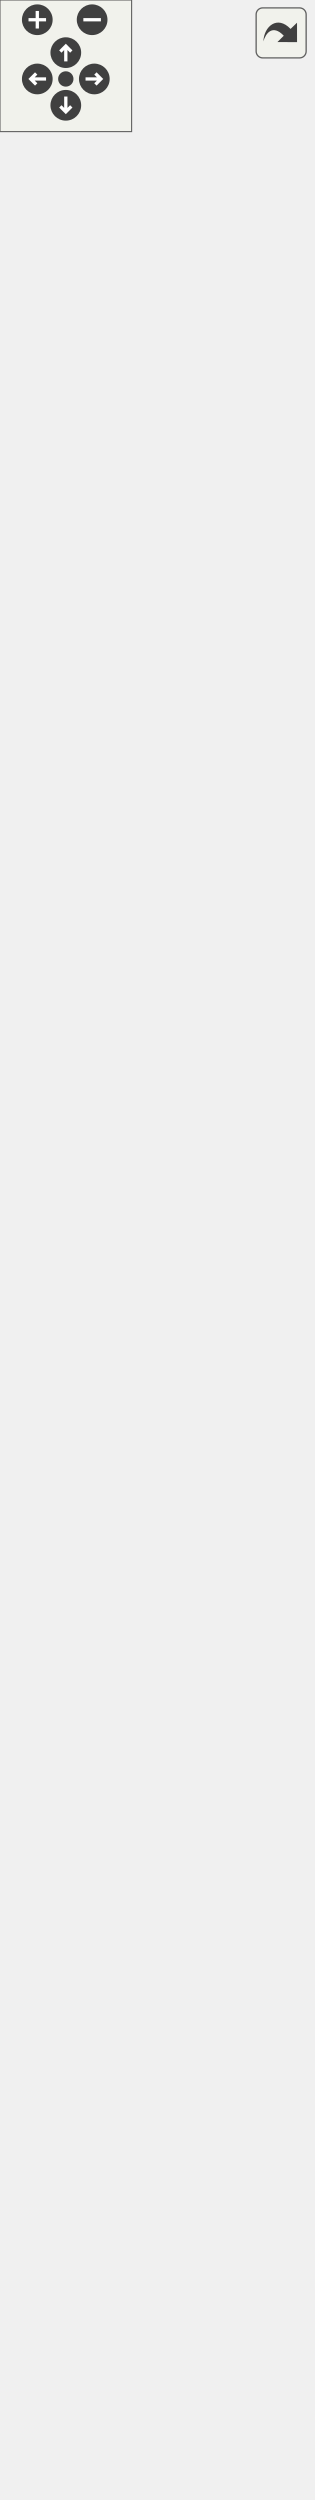
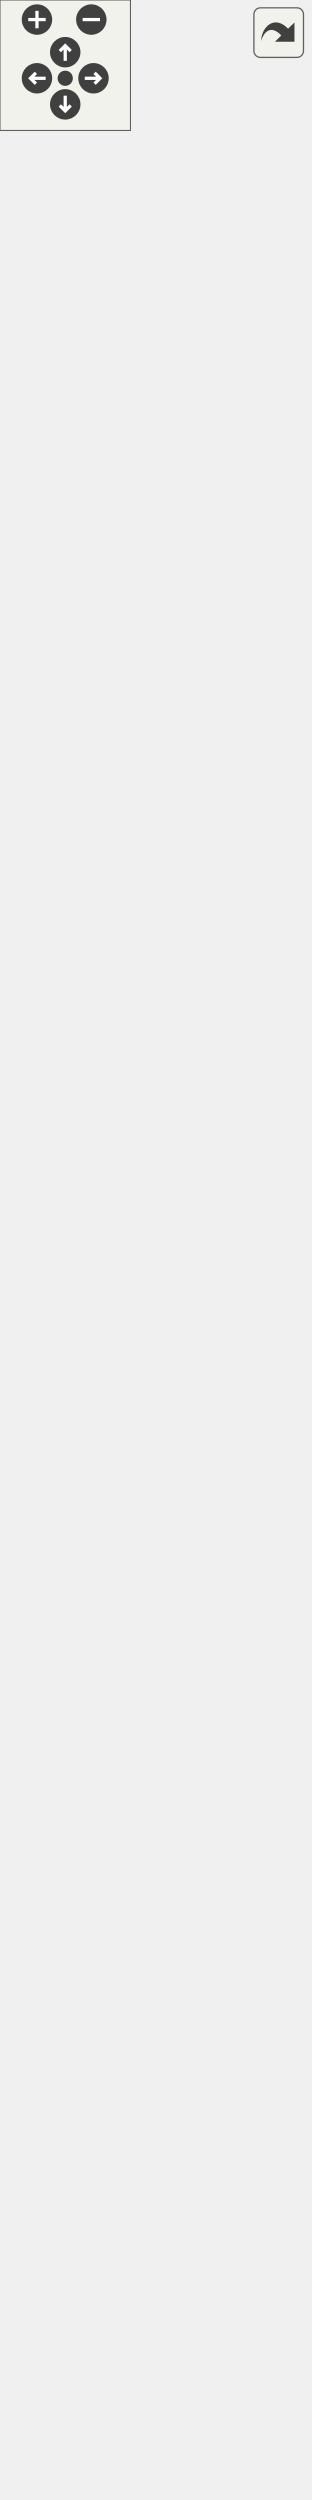
<svg xmlns="http://www.w3.org/2000/svg" xmlns:xlink="http://www.w3.org/1999/xlink" id="main" version="1.1" xml:space="preserve">
  <style type="text/css">
.edge:hover path { stroke: red; }
.edge:hover polygon { stroke: red; fill: red; }
</style>
  <defs>
    <circle id="rim" cx="0" cy="0" r="7" />
    <circle id="rim2" cx="0" cy="0" r="3.5" />
    <g id="zoomPlus">
      <use xlink:href="#rim" fill="#404040">
        <set attributeName="fill" to="#808080" begin="zoomplus.mouseover" end="zoomplus.mouseout" />
      </use>
      <path d="M-4,0h8M0,-4v8" fill="none" stroke="white" stroke-width="1.5" pointer-events="none" />
    </g>
    <g id="zoomMin">
      <use xlink:href="#rim" fill="#404040">
        <set attributeName="fill" to="#808080" begin="zoomminus.mouseover" end="zoomminus.mouseout" />
      </use>
      <path d="M-4,0h8" fill="none" stroke="white" stroke-width="1.5" pointer-events="none" />
    </g>
    <g id="dirArrow">
      <path fill="none" stroke="white" stroke-width="1.5" d="M0,-3.0v7 M-2.5,-0.5L0,-3.0L2.5,-0.5" />
    </g>
    <g id="resetDef">
      <use xlink:href="#rim2" fill="#404040">
        <set attributeName="fill" to="#808080" begin="reset.mouseover" end="reset.mouseout" />
      </use>
    </g>
  </defs>
  <svg id="graph" class="graph">
    <g id="viewport">
      <g id="node1" class="node">
        <polygon fill="#bfbfbf" stroke="black" points="18.398,-295 18.398,-449 123.602,-449 123.602,-295 18.398,-295" />
        <text text-anchor="middle" x="71" y="-437" font-family="Helvetica,sans-Serif" font-size="10.00">sgfx::Bitmap</text>
        <polyline fill="none" stroke="black" points="18.398,-431 123.602,-431 " />
        <text text-anchor="middle" x="71" y="-419" font-family="Helvetica,sans-Serif" font-size="10.00"> </text>
        <polyline fill="none" stroke="black" points="18.398,-413 123.602,-413 " />
        <text text-anchor="start" x="26.398" y="-401" font-family="Helvetica,sans-Serif" font-size="10.00">+ Bitmap()</text>
        <text text-anchor="start" x="26.398" y="-391" font-family="Helvetica,sans-Serif" font-size="10.00">+ Bitmap()</text>
        <text text-anchor="start" x="26.398" y="-381" font-family="Helvetica,sans-Serif" font-size="10.00">+ Bitmap()</text>
        <text text-anchor="start" x="26.398" y="-371" font-family="Helvetica,sans-Serif" font-size="10.00">+ Bitmap()</text>
        <text text-anchor="start" x="26.398" y="-361" font-family="Helvetica,sans-Serif" font-size="10.00">+ Bitmap()</text>
        <text text-anchor="start" x="26.398" y="-351" font-family="Helvetica,sans-Serif" font-size="10.00">+ ~Bitmap()</text>
        <text text-anchor="start" x="26.398" y="-341" font-family="Helvetica,sans-Serif" font-size="10.00">and 72 more...</text>
        <text text-anchor="start" x="26.398" y="-331" font-family="Helvetica,sans-Serif" font-size="10.00">+ bits_per_pixel()</text>
        <text text-anchor="start" x="26.398" y="-321" font-family="Helvetica,sans-Serif" font-size="10.00">+ calc_size()</text>
        <text text-anchor="start" x="26.398" y="-311" font-family="Helvetica,sans-Serif" font-size="10.00">+ calc_word_width()</text>
        <text text-anchor="start" x="26.398" y="-301" font-family="Helvetica,sans-Serif" font-size="10.00">+ load_dim()</text>
      </g>
      <g id="node7" class="node">
        <g id="a_node7">
          <a xlink:href="classhal_1_1_display.html" target="_top" xlink:title="Display Class. ">
            <polygon fill="none" stroke="black" points="37.155,-153 37.155,-257 104.845,-257 104.845,-153 37.155,-153" />
            <text text-anchor="middle" x="71" y="-245" font-family="Helvetica,sans-Serif" font-size="10.00">hal::Display</text>
            <polyline fill="none" stroke="black" points="37.155,-239 104.845,-239 " />
            <text text-anchor="middle" x="71" y="-227" font-family="Helvetica,sans-Serif" font-size="10.00"> </text>
            <polyline fill="none" stroke="black" points="37.155,-221 104.845,-221 " />
            <text text-anchor="start" x="45.155" y="-209" font-family="Helvetica,sans-Serif" font-size="10.00">+ Display()</text>
            <text text-anchor="start" x="45.155" y="-199" font-family="Helvetica,sans-Serif" font-size="10.00">+ Display()</text>
            <text text-anchor="start" x="45.155" y="-189" font-family="Helvetica,sans-Serif" font-size="10.00">+ Display()</text>
            <text text-anchor="start" x="45.155" y="-179" font-family="Helvetica,sans-Serif" font-size="10.00">+ disable()</text>
            <text text-anchor="start" x="45.155" y="-169" font-family="Helvetica,sans-Serif" font-size="10.00">+ enable()</text>
            <text text-anchor="start" x="45.155" y="-159" font-family="Helvetica,sans-Serif" font-size="10.00">+ init()</text>
          </a>
        </g>
      </g>
      <g id="edge6" class="edge">
        <path fill="none" stroke="midnightblue" d="M71,-284.666C71,-275.35 71,-266.098 71,-257.389" />
        <polygon fill="none" stroke="midnightblue" points="67.5,-284.779 71,-294.779 74.5,-284.779 67.5,-284.779" />
      </g>
      <g id="node2" class="node">
        <g id="a_node2">
          <a xlink:href="classapi_1_1_sgfx_data_object.html" target="_top" xlink:title="Sgfx Data Object. ">
            <polygon fill="none" stroke="black" points="18.532,-487 18.532,-541 123.468,-541 123.468,-487 18.532,-487" />
            <text text-anchor="middle" x="71" y="-529" font-family="Helvetica,sans-Serif" font-size="10.00">api::SgfxDataObject</text>
            <polyline fill="none" stroke="black" points="18.532,-523 123.468,-523 " />
            <text text-anchor="middle" x="71" y="-511" font-family="Helvetica,sans-Serif" font-size="10.00"> </text>
            <polyline fill="none" stroke="black" points="18.532,-505 123.468,-505 " />
            <text text-anchor="middle" x="71" y="-493" font-family="Helvetica,sans-Serif" font-size="10.00"> </text>
          </a>
        </g>
      </g>
      <g id="edge1" class="edge">
        <path fill="none" stroke="midnightblue" d="M71,-476.981C71,-468.361 71,-458.833 71,-449.147" />
        <polygon fill="none" stroke="midnightblue" points="67.5,-476.995 71,-486.995 74.5,-476.995 67.5,-476.995" />
      </g>
      <g id="node3" class="node">
        <g id="a_node3">
          <a xlink:href="classvar_1_1_data.html" target="_top" xlink:title="Data storage class. ">
-             <polygon fill="none" stroke="black" points="23.41,-579 23.41,-713 118.59,-713 118.59,-579 23.41,-579" />
-             <text text-anchor="middle" x="71" y="-701" font-family="Helvetica,sans-Serif" font-size="10.00">var::Data</text>
-             <polyline fill="none" stroke="black" points="23.41,-695 118.59,-695 " />
-             <text text-anchor="middle" x="71" y="-683" font-family="Helvetica,sans-Serif" font-size="10.00"> </text>
-             <polyline fill="none" stroke="black" points="23.41,-677 118.59,-677 " />
+             <polygon fill="none" stroke="black" points="23.41,-579 23.41,-723 118.59,-723 118.59,-579 23.41,-579" />
+             <text text-anchor="middle" x="71" y="-711" font-family="Helvetica,sans-Serif" font-size="10.00">var::Data</text>
+             <polyline fill="none" stroke="black" points="23.41,-705 118.59,-705 " />
+             <text text-anchor="middle" x="71" y="-693" font-family="Helvetica,sans-Serif" font-size="10.00"> </text>
+             <polyline fill="none" stroke="black" points="23.41,-687 118.59,-687 " />
+             <text text-anchor="start" x="31.41" y="-675" font-family="Helvetica,sans-Serif" font-size="10.00">+ Data()</text>
            <text text-anchor="start" x="31.41" y="-665" font-family="Helvetica,sans-Serif" font-size="10.00">+ Data()</text>
            <text text-anchor="start" x="31.41" y="-655" font-family="Helvetica,sans-Serif" font-size="10.00">+ Data()</text>
            <text text-anchor="start" x="31.41" y="-645" font-family="Helvetica,sans-Serif" font-size="10.00">+ Data()</text>
-             <text text-anchor="start" x="31.41" y="-635" font-family="Helvetica,sans-Serif" font-size="10.00">+ Data()</text>
-             <text text-anchor="start" x="31.41" y="-625" font-family="Helvetica,sans-Serif" font-size="10.00">+ ~Data()</text>
-             <text text-anchor="start" x="31.41" y="-615" font-family="Helvetica,sans-Serif" font-size="10.00">+ alloc()</text>
-             <text text-anchor="start" x="31.41" y="-605" font-family="Helvetica,sans-Serif" font-size="10.00">and 19 more...</text>
+             <text text-anchor="start" x="31.41" y="-635" font-family="Helvetica,sans-Serif" font-size="10.00">+ ~Data()</text>
+             <text text-anchor="start" x="31.41" y="-625" font-family="Helvetica,sans-Serif" font-size="10.00">+ alloc()</text>
+             <text text-anchor="start" x="31.41" y="-615" font-family="Helvetica,sans-Serif" font-size="10.00">and 20 more...</text>
+             <text text-anchor="start" x="31.41" y="-605" font-family="Helvetica,sans-Serif" font-size="10.00">+ block_size()</text>
            <text text-anchor="start" x="31.41" y="-595" font-family="Helvetica,sans-Serif" font-size="10.00">+ minimum_size()</text>
            <text text-anchor="start" x="31.41" y="-585" font-family="Helvetica,sans-Serif" font-size="10.00"># copy()</text>
          </a>
        </g>
      </g>
      <g id="edge2" class="edge">
-         <path fill="none" stroke="midnightblue" d="M71,-568.838C71,-558.903 71,-549.326 71,-541.074" />
-         <polygon fill="none" stroke="midnightblue" points="67.5,-568.857 71,-578.857 74.5,-568.858 67.5,-568.857" />
+         <path fill="none" stroke="midnightblue" d="M71,-568.911C71,-558.983 71,-549.464 71,-541.262" />
+         <polygon fill="none" stroke="midnightblue" points="67.5,-568.942 71,-578.942 74.5,-568.942 67.5,-568.942" />
      </g>
      <g id="node4" class="node">
        <g id="a_node4">
          <a xlink:href="classapi_1_1_var_work_object.html" target="_top" xlink:title="Var Work Object. ">
-             <polygon fill="none" stroke="black" points="20.109,-751 20.109,-805 121.891,-805 121.891,-751 20.109,-751" />
-             <text text-anchor="middle" x="71" y="-793" font-family="Helvetica,sans-Serif" font-size="10.00">api::VarWorkObject</text>
-             <polyline fill="none" stroke="black" points="20.109,-787 121.891,-787 " />
-             <text text-anchor="middle" x="71" y="-775" font-family="Helvetica,sans-Serif" font-size="10.00"> </text>
-             <polyline fill="none" stroke="black" points="20.109,-769 121.891,-769 " />
-             <text text-anchor="middle" x="71" y="-757" font-family="Helvetica,sans-Serif" font-size="10.00"> </text>
+             <polygon fill="none" stroke="black" points="20.109,-761 20.109,-815 121.891,-815 121.891,-761 20.109,-761" />
+             <text text-anchor="middle" x="71" y="-803" font-family="Helvetica,sans-Serif" font-size="10.00">api::VarWorkObject</text>
+             <polyline fill="none" stroke="black" points="20.109,-797 121.891,-797 " />
+             <text text-anchor="middle" x="71" y="-785" font-family="Helvetica,sans-Serif" font-size="10.00"> </text>
+             <polyline fill="none" stroke="black" points="20.109,-779 121.891,-779 " />
+             <text text-anchor="middle" x="71" y="-767" font-family="Helvetica,sans-Serif" font-size="10.00"> </text>
          </a>
        </g>
      </g>
      <g id="edge3" class="edge">
-         <path fill="none" stroke="midnightblue" d="M71,-740.644C71,-732.02 71,-722.555 71,-713.059" />
-         <polygon fill="none" stroke="midnightblue" points="67.5,-740.693 71,-750.693 74.5,-740.693 67.5,-740.693" />
+         <path fill="none" stroke="midnightblue" d="M71,-750.925C71,-742.287 71,-732.765 71,-723.145" />
+         <polygon fill="none" stroke="midnightblue" points="67.5,-750.971 71,-760.971 74.5,-750.971 67.5,-750.971" />
      </g>
      <g id="node5" class="node">
        <g id="a_node5">
          <a xlink:href="classapi_1_1_work_object.html" target="_top" xlink:title="Work Object. ">
-             <polygon fill="none" stroke="black" points="-0.086,-843 -0.086,-987 142.086,-987 142.086,-843 -0.086,-843" />
-             <text text-anchor="middle" x="71" y="-975" font-family="Helvetica,sans-Serif" font-size="10.00">api::WorkObject</text>
-             <polyline fill="none" stroke="black" points="-0.086,-969 142.086,-969 " />
-             <text text-anchor="middle" x="71" y="-957" font-family="Helvetica,sans-Serif" font-size="10.00"> </text>
-             <polyline fill="none" stroke="black" points="-0.086,-951 142.086,-951 " />
-             <text text-anchor="start" x="7.914" y="-939" font-family="Helvetica,sans-Serif" font-size="10.00">+ WorkObject()</text>
-             <text text-anchor="start" x="7.914" y="-929" font-family="Helvetica,sans-Serif" font-size="10.00">+ clear_error_number()</text>
-             <text text-anchor="start" x="7.914" y="-919" font-family="Helvetica,sans-Serif" font-size="10.00">+ error_number()</text>
-             <text text-anchor="start" x="7.914" y="-909" font-family="Helvetica,sans-Serif" font-size="10.00">+ exit_fatal()</text>
-             <text text-anchor="start" x="7.914" y="-899" font-family="Helvetica,sans-Serif" font-size="10.00"># set_error_number()</text>
-             <text text-anchor="start" x="7.914" y="-889" font-family="Helvetica,sans-Serif" font-size="10.00"># set_error_number_if</text>
-             <text text-anchor="start" x="7.914" y="-879" font-family="Helvetica,sans-Serif" font-size="10.00">_error()</text>
-             <text text-anchor="start" x="7.914" y="-869" font-family="Helvetica,sans-Serif" font-size="10.00"># set_error_number_if_null()</text>
-             <text text-anchor="start" x="7.914" y="-859" font-family="Helvetica,sans-Serif" font-size="10.00"># set_error_number_to</text>
-             <text text-anchor="start" x="7.914" y="-849" font-family="Helvetica,sans-Serif" font-size="10.00">_errno()</text>
+             <polygon fill="none" stroke="black" points="-0.086,-853 -0.086,-997 142.086,-997 142.086,-853 -0.086,-853" />
+             <text text-anchor="middle" x="71" y="-985" font-family="Helvetica,sans-Serif" font-size="10.00">api::WorkObject</text>
+             <polyline fill="none" stroke="black" points="-0.086,-979 142.086,-979 " />
+             <text text-anchor="middle" x="71" y="-967" font-family="Helvetica,sans-Serif" font-size="10.00"> </text>
+             <polyline fill="none" stroke="black" points="-0.086,-961 142.086,-961 " />
+             <text text-anchor="start" x="7.914" y="-949" font-family="Helvetica,sans-Serif" font-size="10.00">+ WorkObject()</text>
+             <text text-anchor="start" x="7.914" y="-939" font-family="Helvetica,sans-Serif" font-size="10.00">+ clear_error_number()</text>
+             <text text-anchor="start" x="7.914" y="-929" font-family="Helvetica,sans-Serif" font-size="10.00">+ error_number()</text>
+             <text text-anchor="start" x="7.914" y="-919" font-family="Helvetica,sans-Serif" font-size="10.00">+ exit_fatal()</text>
+             <text text-anchor="start" x="7.914" y="-909" font-family="Helvetica,sans-Serif" font-size="10.00"># set_error_number()</text>
+             <text text-anchor="start" x="7.914" y="-899" font-family="Helvetica,sans-Serif" font-size="10.00"># set_error_number_if</text>
+             <text text-anchor="start" x="7.914" y="-889" font-family="Helvetica,sans-Serif" font-size="10.00">_error()</text>
+             <text text-anchor="start" x="7.914" y="-879" font-family="Helvetica,sans-Serif" font-size="10.00"># set_error_number_if_null()</text>
+             <text text-anchor="start" x="7.914" y="-869" font-family="Helvetica,sans-Serif" font-size="10.00"># set_error_number_to</text>
+             <text text-anchor="start" x="7.914" y="-859" font-family="Helvetica,sans-Serif" font-size="10.00">_errno()</text>
          </a>
        </g>
      </g>
      <g id="edge4" class="edge">
-         <path fill="none" stroke="midnightblue" d="M71,-832.911C71,-822.983 71,-813.464 71,-805.262" />
-         <polygon fill="none" stroke="midnightblue" points="67.5,-832.942 71,-842.942 74.5,-832.942 67.5,-832.942" />
+         <path fill="none" stroke="midnightblue" d="M71,-842.911C71,-832.983 71,-823.464 71,-815.262" />
+         <polygon fill="none" stroke="midnightblue" points="67.5,-842.942 71,-852.942 74.5,-842.942 67.5,-842.942" />
      </g>
      <g id="node6" class="node">
        <g id="a_node6">
          <a xlink:href="classapi_1_1_api_object.html" target="_top" xlink:title="Application Programming Interface Object. ">
-             <polygon fill="none" stroke="black" points="29.79,-1025 29.79,-1079 112.21,-1079 112.21,-1025 29.79,-1025" />
-             <text text-anchor="middle" x="71" y="-1067" font-family="Helvetica,sans-Serif" font-size="10.00">api::ApiObject</text>
-             <polyline fill="none" stroke="black" points="29.79,-1061 112.21,-1061 " />
-             <text text-anchor="middle" x="71" y="-1049" font-family="Helvetica,sans-Serif" font-size="10.00"> </text>
-             <polyline fill="none" stroke="black" points="29.79,-1043 112.21,-1043 " />
-             <text text-anchor="start" x="37.79" y="-1031" font-family="Helvetica,sans-Serif" font-size="10.00">+ api_version()</text>
+             <polygon fill="none" stroke="black" points="29.79,-1035 29.79,-1089 112.21,-1089 112.21,-1035 29.79,-1035" />
+             <text text-anchor="middle" x="71" y="-1077" font-family="Helvetica,sans-Serif" font-size="10.00">api::ApiObject</text>
+             <polyline fill="none" stroke="black" points="29.79,-1071 112.21,-1071 " />
+             <text text-anchor="middle" x="71" y="-1059" font-family="Helvetica,sans-Serif" font-size="10.00"> </text>
+             <polyline fill="none" stroke="black" points="29.79,-1053 112.21,-1053 " />
+             <text text-anchor="start" x="37.79" y="-1041" font-family="Helvetica,sans-Serif" font-size="10.00">+ api_version()</text>
          </a>
        </g>
      </g>
      <g id="edge5" class="edge">
-         <path fill="none" stroke="midnightblue" d="M71,-1014.93C71,-1006.29 71,-996.765 71,-987.145" />
-         <polygon fill="none" stroke="midnightblue" points="67.5,-1014.97 71,-1024.97 74.5,-1014.97 67.5,-1014.97" />
+         <path fill="none" stroke="midnightblue" d="M71,-1024.93C71,-1016.29 71,-1006.77 71,-997.145" />
+         <polygon fill="none" stroke="midnightblue" points="67.5,-1024.97 71,-1034.97 74.5,-1024.97 67.5,-1024.97" />
      </g>
      <g id="node8" class="node">
        <g id="a_node8">
          <a xlink:href="classhal_1_1_display_device.html" target="_top" xlink:title="Display Device. ">
            <polygon fill="none" stroke="black" points="21.872,-1 21.872,-115 120.128,-115 120.128,-1 21.872,-1" />
            <text text-anchor="middle" x="71" y="-103" font-family="Helvetica,sans-Serif" font-size="10.00">hal::DisplayDevice</text>
            <polyline fill="none" stroke="black" points="21.872,-97 120.128,-97 " />
            <text text-anchor="middle" x="71" y="-85" font-family="Helvetica,sans-Serif" font-size="10.00"> </text>
            <polyline fill="none" stroke="black" points="21.872,-79 120.128,-79 " />
            <text text-anchor="start" x="29.872" y="-67" font-family="Helvetica,sans-Serif" font-size="10.00">+ DisplayDevice()</text>
            <text text-anchor="start" x="29.872" y="-57" font-family="Helvetica,sans-Serif" font-size="10.00">+ disable()</text>
            <text text-anchor="start" x="29.872" y="-47" font-family="Helvetica,sans-Serif" font-size="10.00">+ enable()</text>
            <text text-anchor="start" x="29.872" y="-37" font-family="Helvetica,sans-Serif" font-size="10.00">+ init()</text>
            <text text-anchor="start" x="29.872" y="-27" font-family="Helvetica,sans-Serif" font-size="10.00">+ is_busy()</text>
            <text text-anchor="start" x="29.872" y="-17" font-family="Helvetica,sans-Serif" font-size="10.00">+ refresh()</text>
            <text text-anchor="start" x="29.872" y="-7" font-family="Helvetica,sans-Serif" font-size="10.00">+ wait()</text>
          </a>
        </g>
      </g>
      <g id="edge7" class="edge">
        <path fill="none" stroke="midnightblue" d="M71,-142.678C71,-133.523 71,-124.124 71,-115.085" />
        <polygon fill="none" stroke="midnightblue" points="67.5,-142.878 71,-152.878 74.5,-142.878 67.5,-142.878" />
      </g>
    </g>
  </svg>
  <g id="navigator" transform="translate(0 0)" fill="#404254">
    <rect fill="#f2f5e9" fill-opacity="0.5" stroke="#606060" stroke-width=".5" x="0" y="0" width="60" height="60" />
    <use id="zoomplus" xlink:href="#zoomPlus" x="17" y="9" />
    <use id="zoomminus" xlink:href="#zoomMin" x="42" y="9" />
    <use id="reset" xlink:href="#resetDef" x="30" y="36" />
    <g id="arrowUp" xlink:href="#dirArrow" transform="translate(30 24)">
      <use xlink:href="#rim" fill="#404040">
        <set attributeName="fill" to="#808080" begin="arrowUp.mouseover" end="arrowUp.mouseout" />
      </use>
      <path fill="none" stroke="white" stroke-width="1.5" d="M0,-3.0v7 M-2.5,-0.5L0,-3.0L2.5,-0.5" />
    </g>
    <g id="arrowRight" xlink:href="#dirArrow" transform="rotate(90) translate(36 -43)">
      <use xlink:href="#rim" fill="#404040">
        <set attributeName="fill" to="#808080" begin="arrowRight.mouseover" end="arrowRight.mouseout" />
      </use>
      <path fill="none" stroke="white" stroke-width="1.5" d="M0,-3.0v7 M-2.5,-0.5L0,-3.0L2.5,-0.5" />
    </g>
    <g id="arrowDown" xlink:href="#dirArrow" transform="rotate(180) translate(-30 -48)">
      <use xlink:href="#rim" fill="#404040">
        <set attributeName="fill" to="#808080" begin="arrowDown.mouseover" end="arrowDown.mouseout" />
      </use>
      <path fill="none" stroke="white" stroke-width="1.5" d="M0,-3.0v7 M-2.5,-0.5L0,-3.0L2.5,-0.5" />
    </g>
    <g id="arrowLeft" xlink:href="#dirArrow" transform="rotate(270) translate(-36 17)">
      <use xlink:href="#rim" fill="#404040">
        <set attributeName="fill" to="#808080" begin="arrowLeft.mouseover" end="arrowLeft.mouseout" />
      </use>
      <path fill="none" stroke="white" stroke-width="1.5" d="M0,-3.0v7 M-2.5,-0.5L0,-3.0L2.5,-0.5" />
    </g>
  </g>
  <svg viewBox="0 0 15 15" width="100%" height="30px" preserveAspectRatio="xMaxYMin meet">
    <g id="arrow_out" transform="scale(0.3 0.3)">
      <a xlink:href="classsgfx_1_1_bitmap__inherit__graph_org.svg" target="_base">
        <rect id="button" ry="5" rx="5" y="6" x="6" height="38" width="38" fill="#f2f5e9" fill-opacity="0.5" stroke="#606060" stroke-width="1.0" />
        <path id="arrow" d="M 11.5,31.437 C 11.94,20.098 22.043,11.323 32.159,21.979 L 37.069,17.246 C 37.069,17.246 37.088,32 37.088,32 L 22.16,31.978 C 22.16,31.978 26.998,27.14 26.998,27.14 C 18.529,18.264 13.292,25.23 11.5,31.437 z" style="fill:#404040;" />
      </a>
    </g>
  </svg>
</svg>
